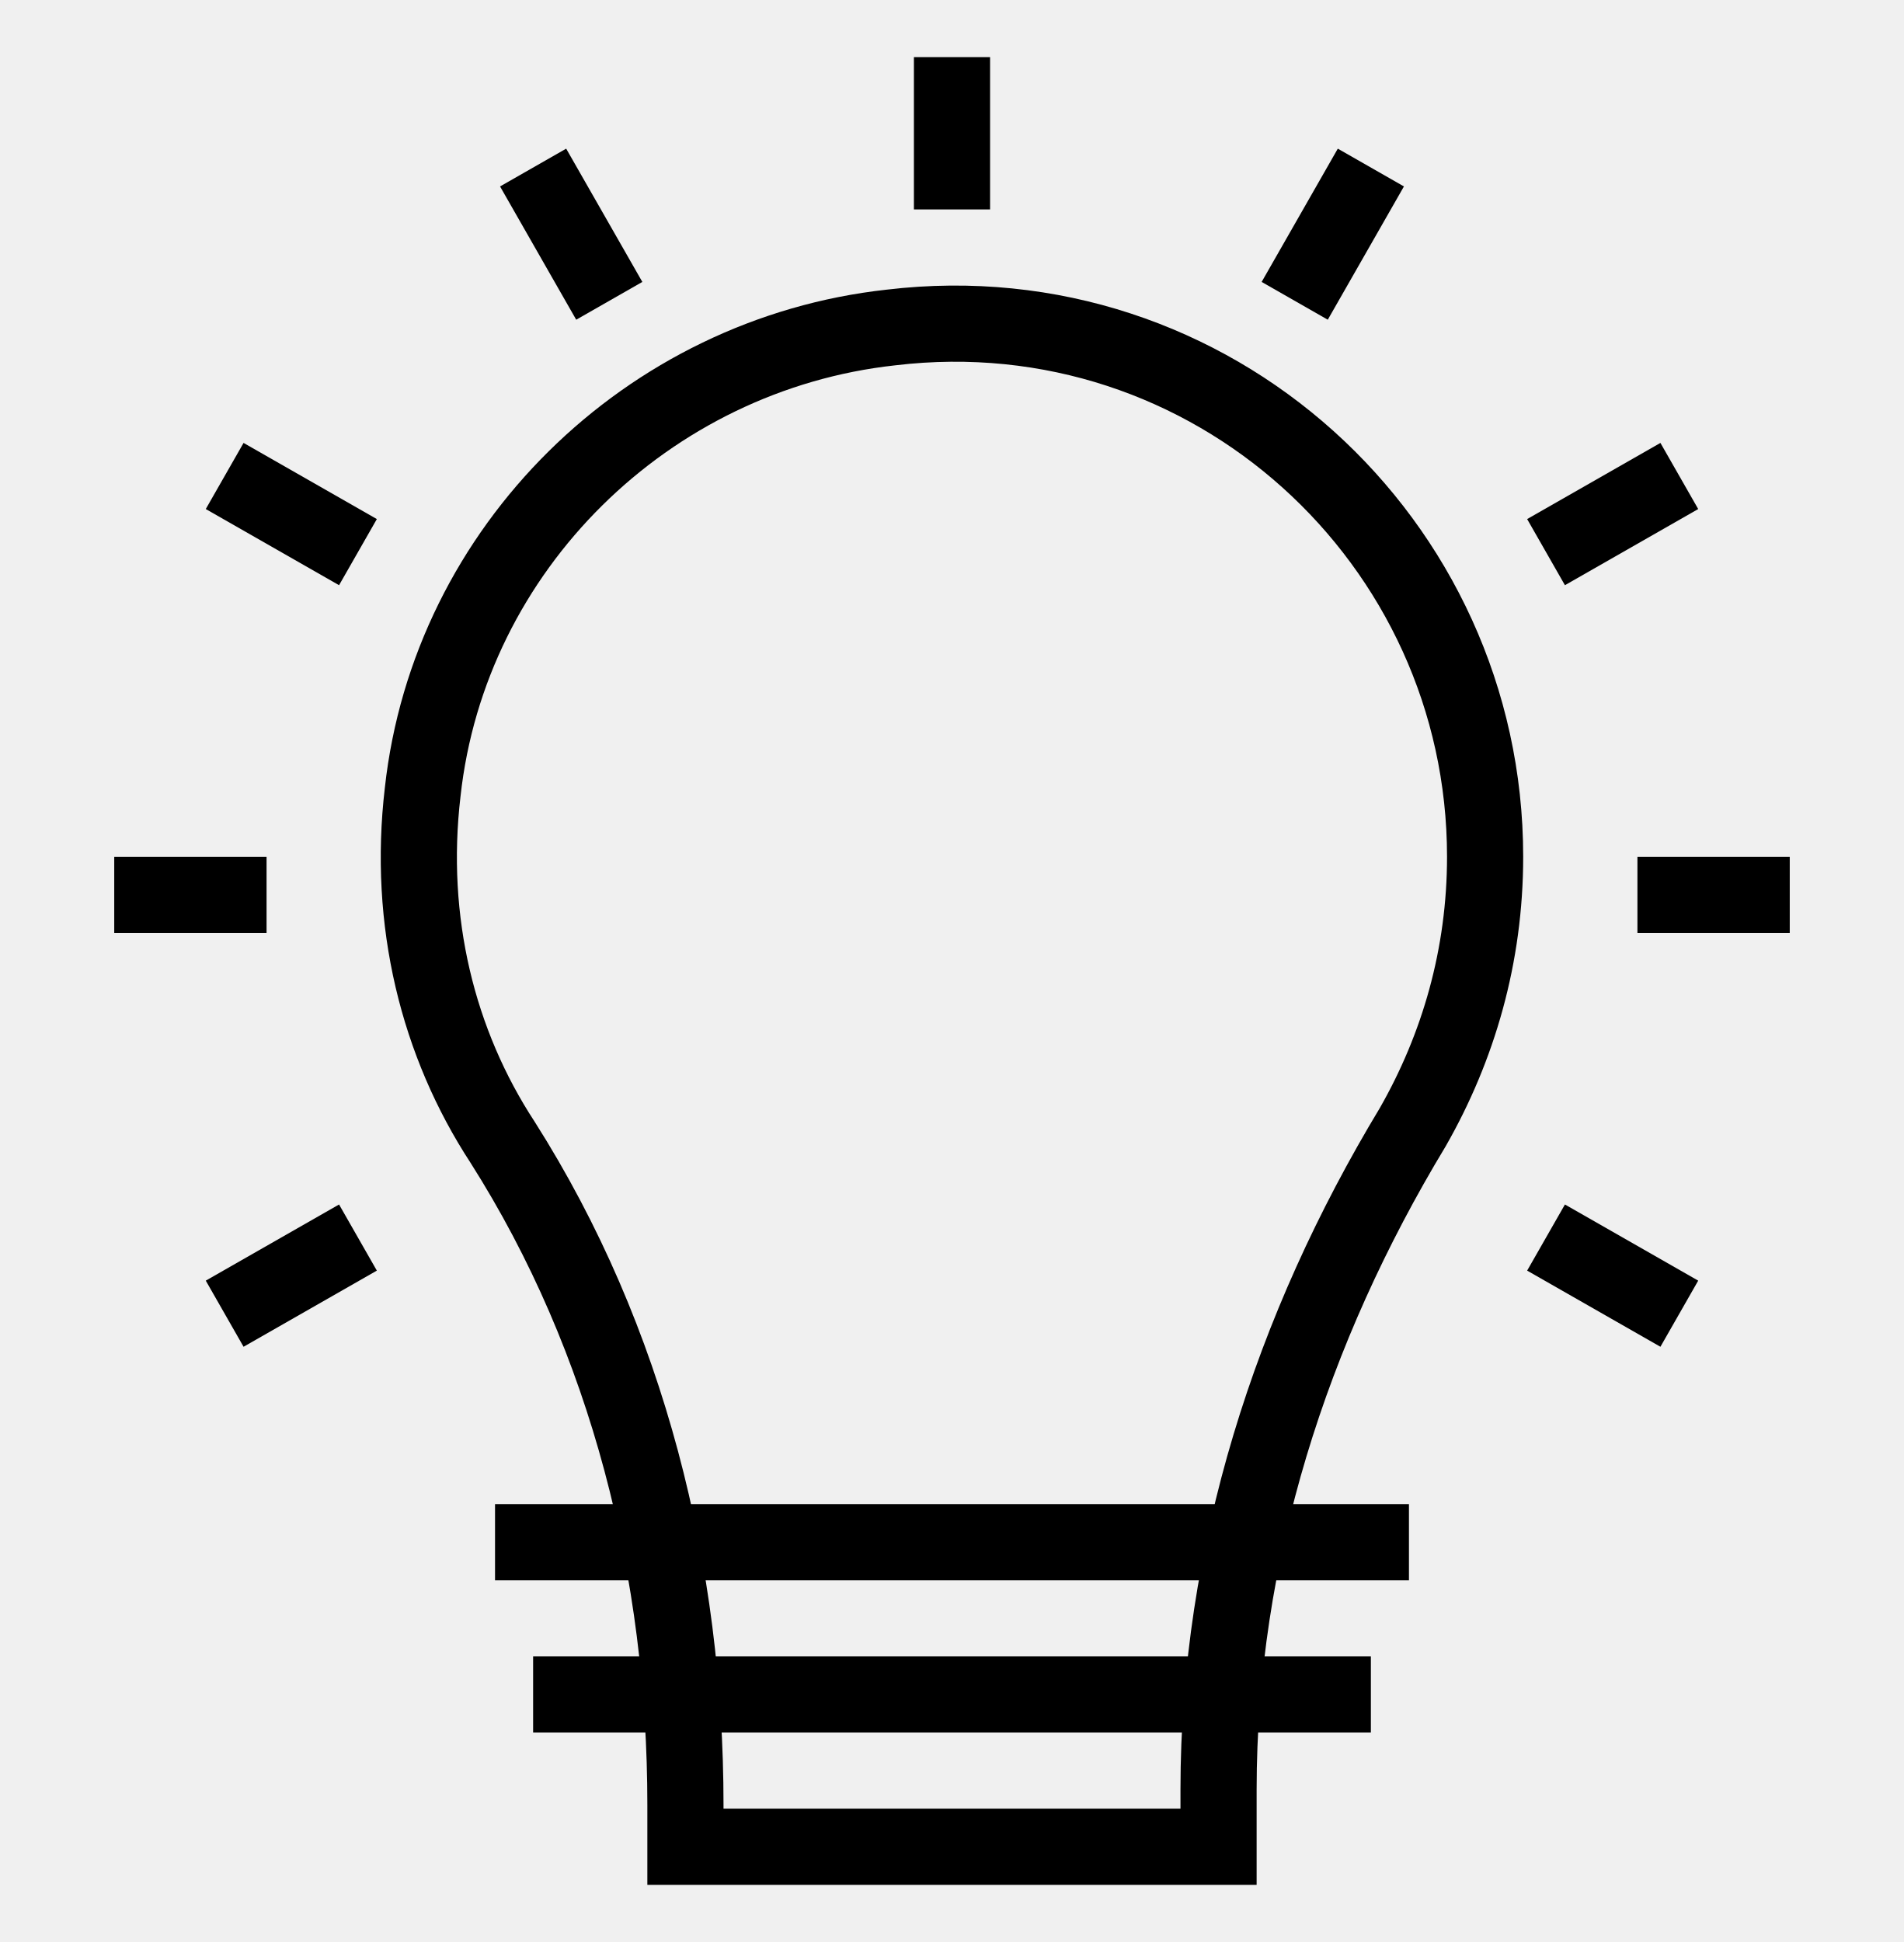
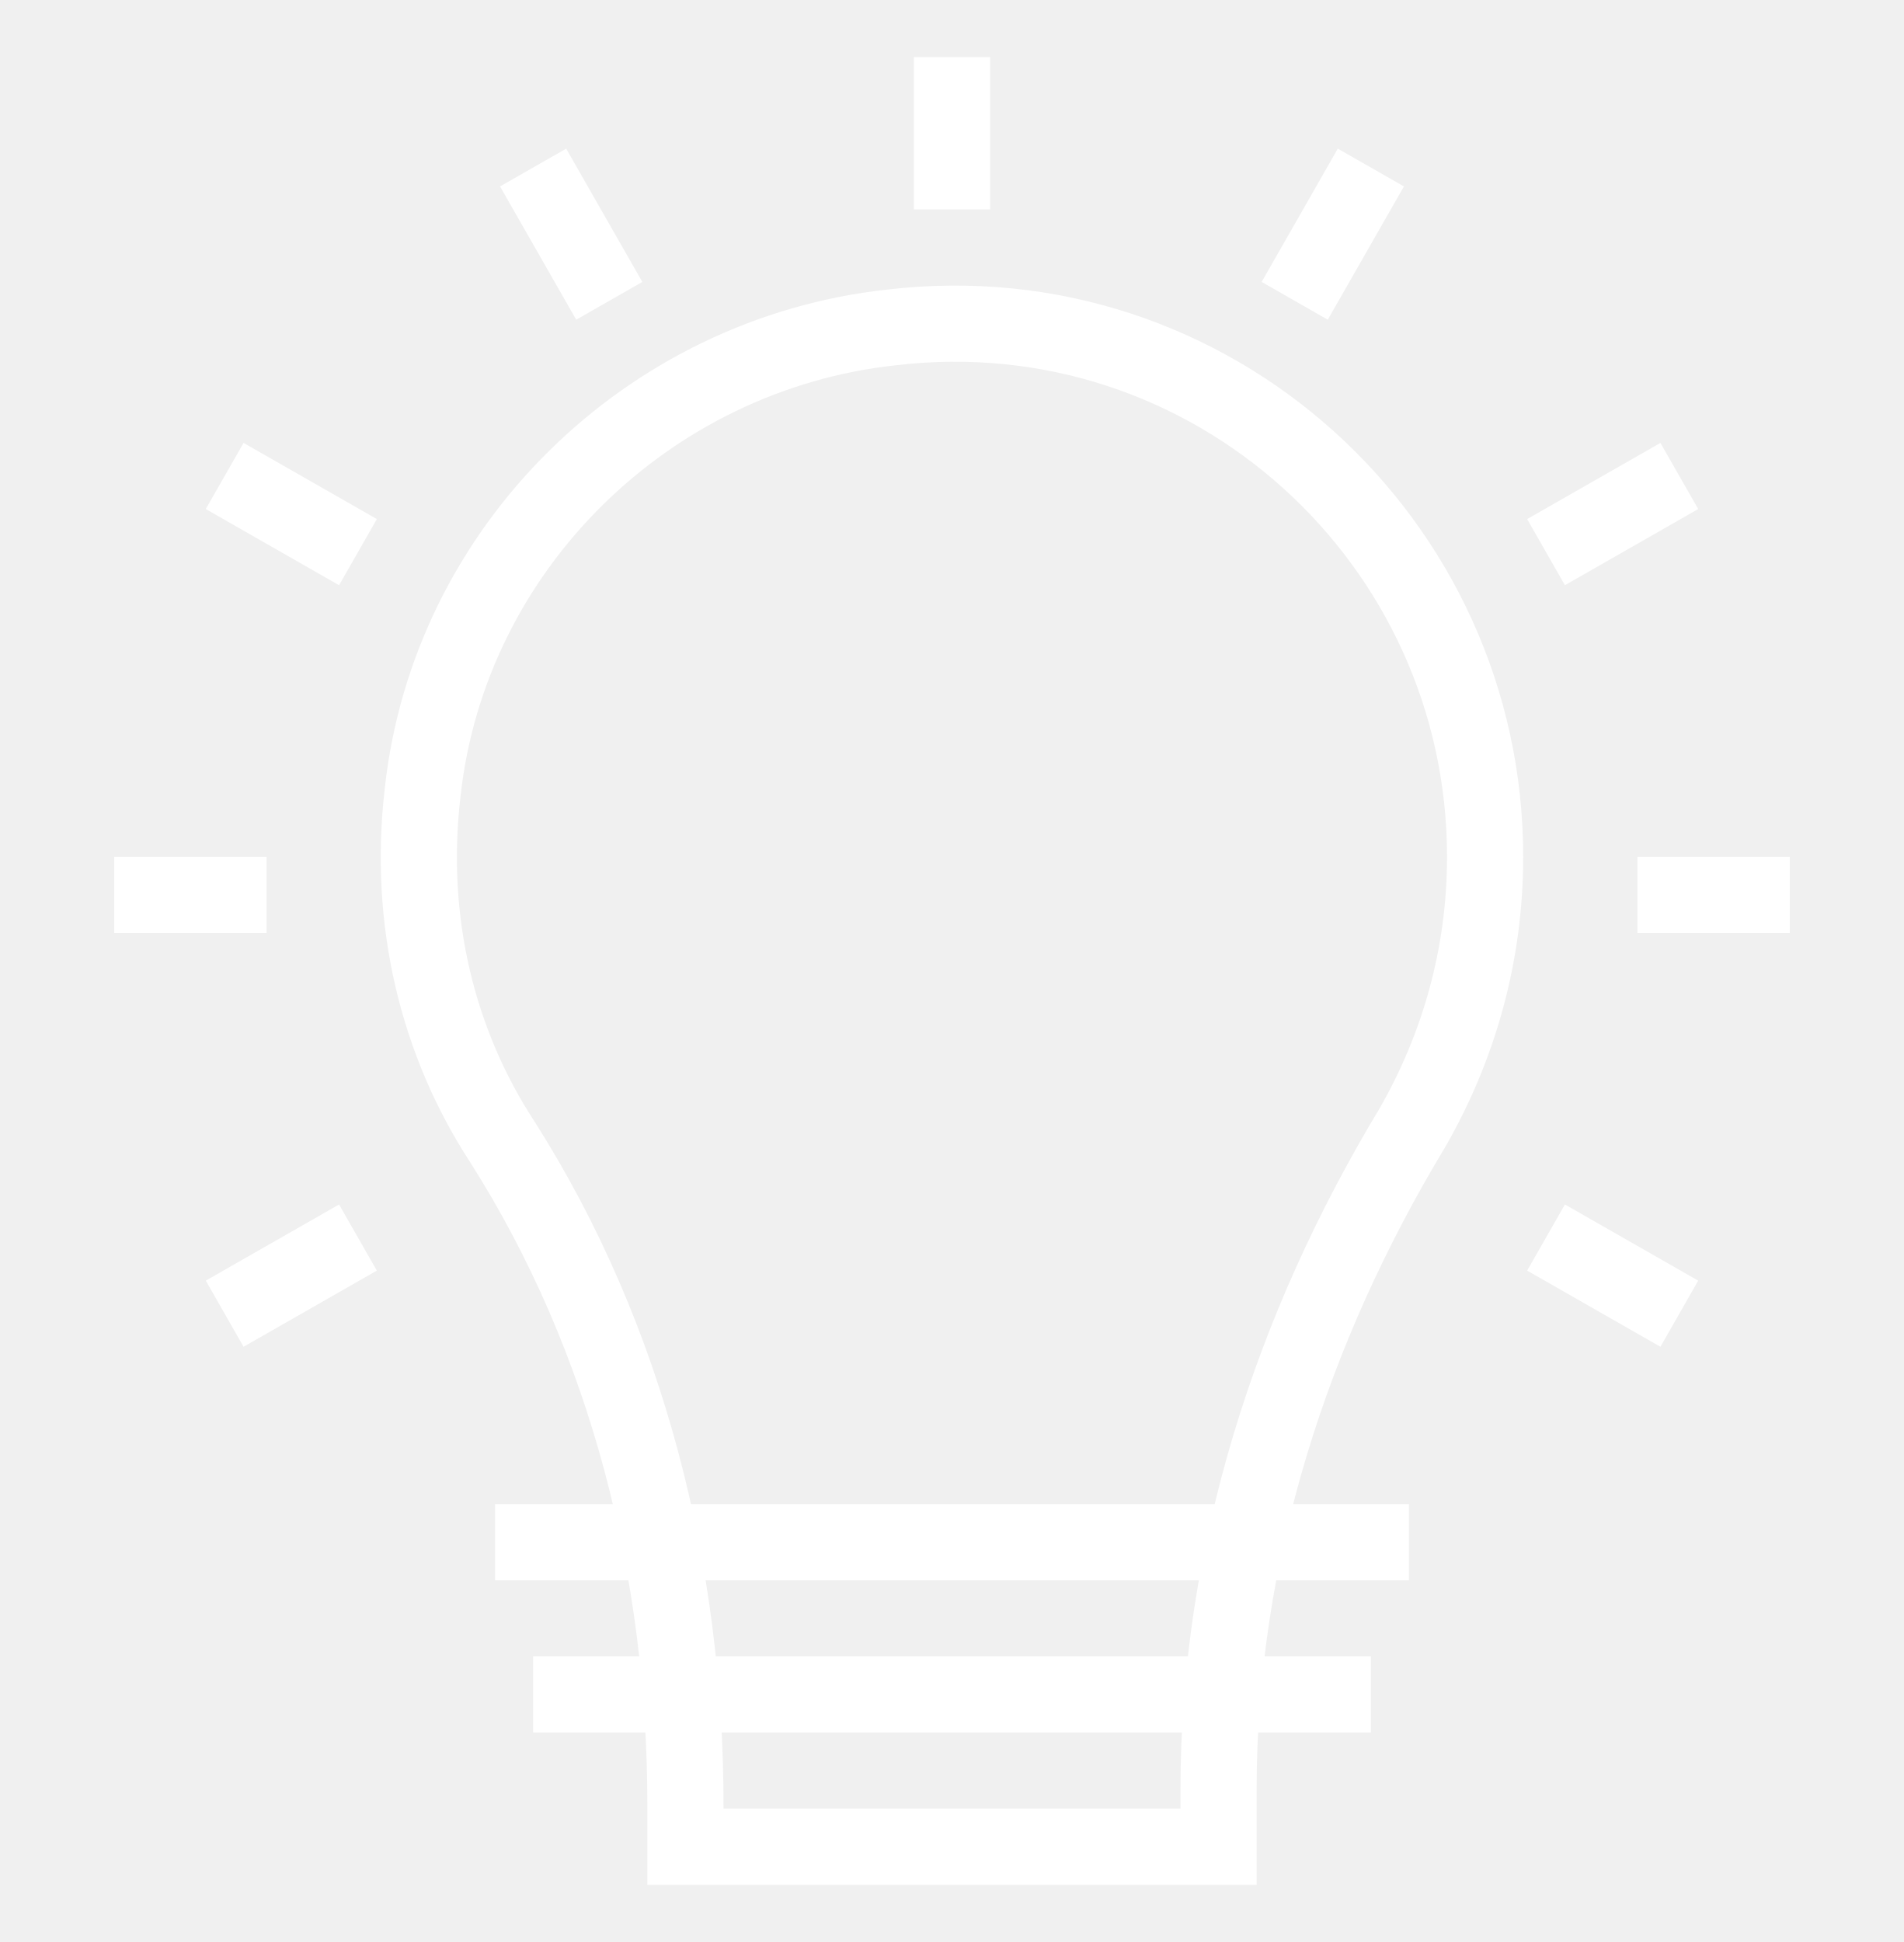
<svg xmlns="http://www.w3.org/2000/svg" version="1.1" id="Layer_1" x="0px" y="0px" viewBox="0 0 50 51" style="enable-background:new 0 0 50 51;" xml:space="preserve">
  <style type="text/css">
- 	.st0{fill:none;stroke:#000000;stroke-width:2;stroke-miterlimit:10;}
+ 	.st0{fill:none;stroke:#FFFFFF;stroke-width:2;stroke-miterlimit:10;}
</style>
  <g>
    <line class="st0" x1="25" y1="5.5" x2="25" y2="1.5" />
    <line class="st0" x1="16" y1="7.9" x2="14" y2="4.4" />
    <line class="st0" x1="9.4" y1="14.5" x2="5.9" y2="12.5" />
    <line class="st0" x1="7" y1="23.5" x2="3" y2="23.5" />
    <line class="st0" x1="9.4" y1="32.5" x2="5.9" y2="34.5" />
    <line class="st0" x1="40.6" y1="32.5" x2="44.1" y2="34.5" />
    <line class="st0" x1="43" y1="23.5" x2="47" y2="23.5" />
    <line class="st0" x1="40.6" y1="14.5" x2="44.1" y2="12.5" />
    <line class="st0" x1="34" y1="7.9" x2="36" y2="4.4" />
    <path class="st0" d="M39,22.5c0-8.3-7.2-14.9-15.6-13.9C17,9.3,11.8,14.4,11.1,20.8c-0.4,3.4,0.4,6.6,2.1,9.2   c3.3,5.2,4.8,11.3,4.8,17.4v1.1h9h5V47c0-6.2,1.9-12.1,5.1-17.4C38.3,27.5,39,25.1,39,22.5z" />
    <line class="st0" x1="14" y1="44.5" x2="36" y2="44.5" />
    <line class="st0" x1="13" y1="40.5" x2="37" y2="40.5" />
  </g>
</svg>
